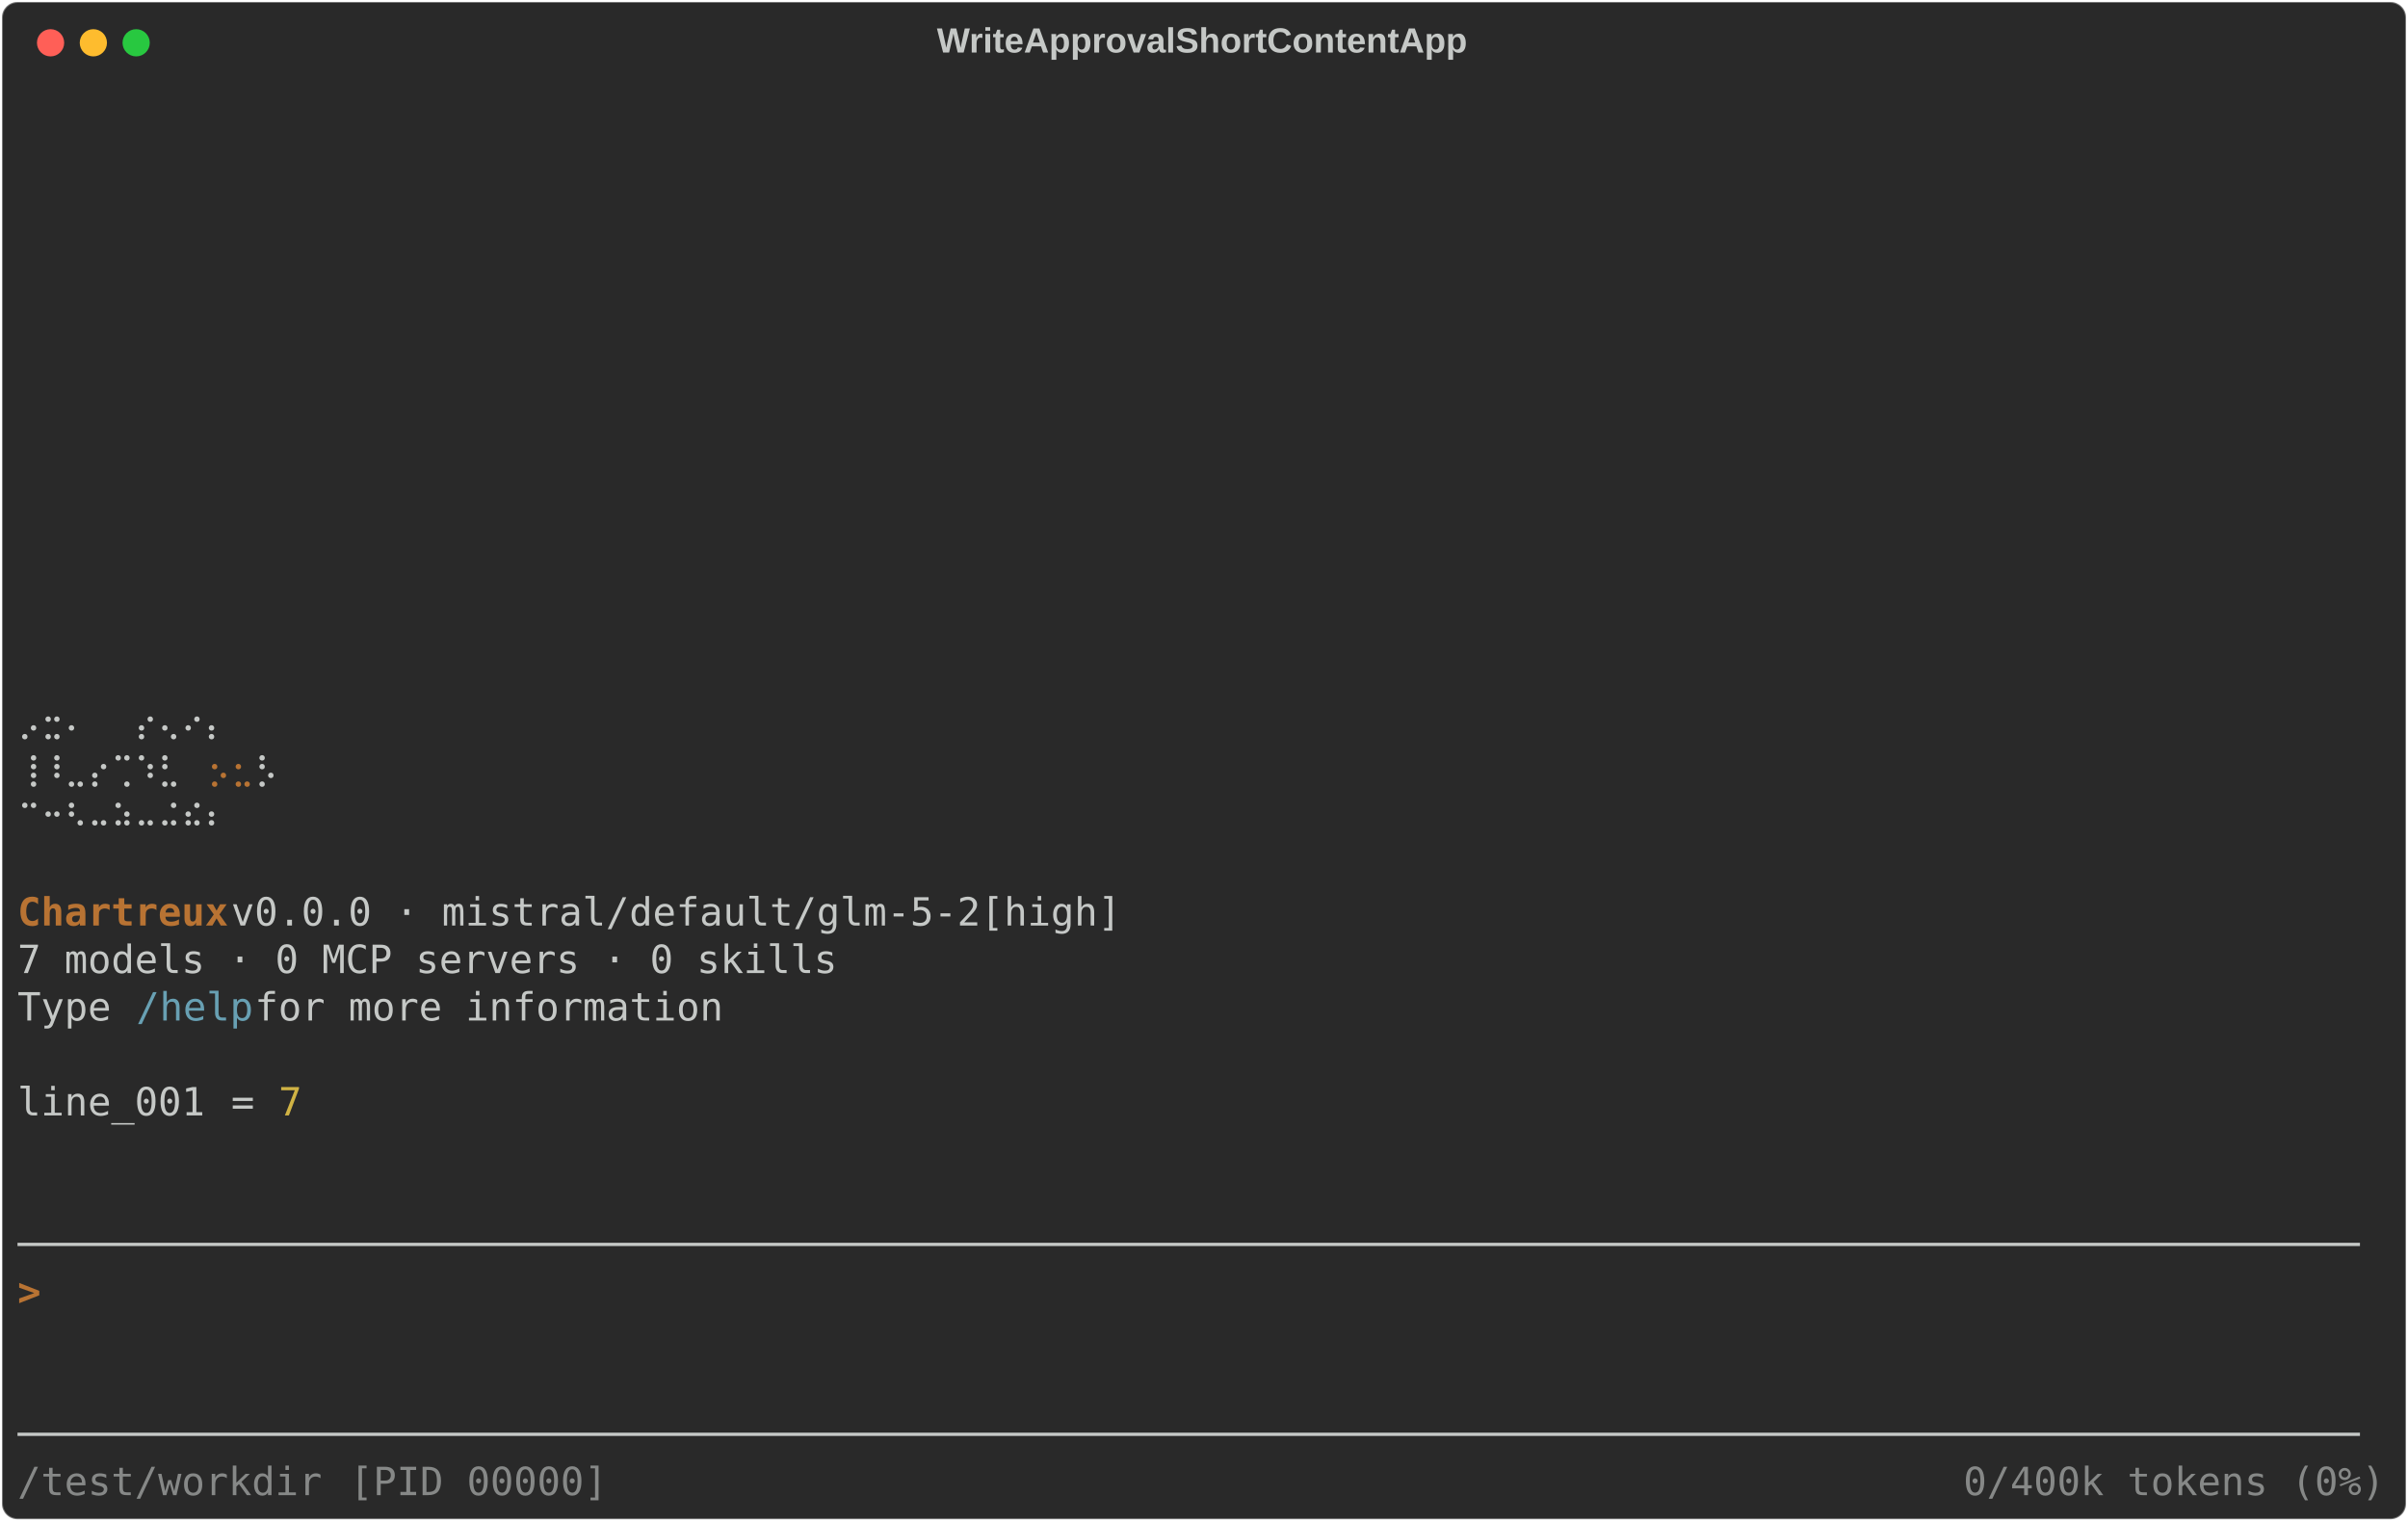
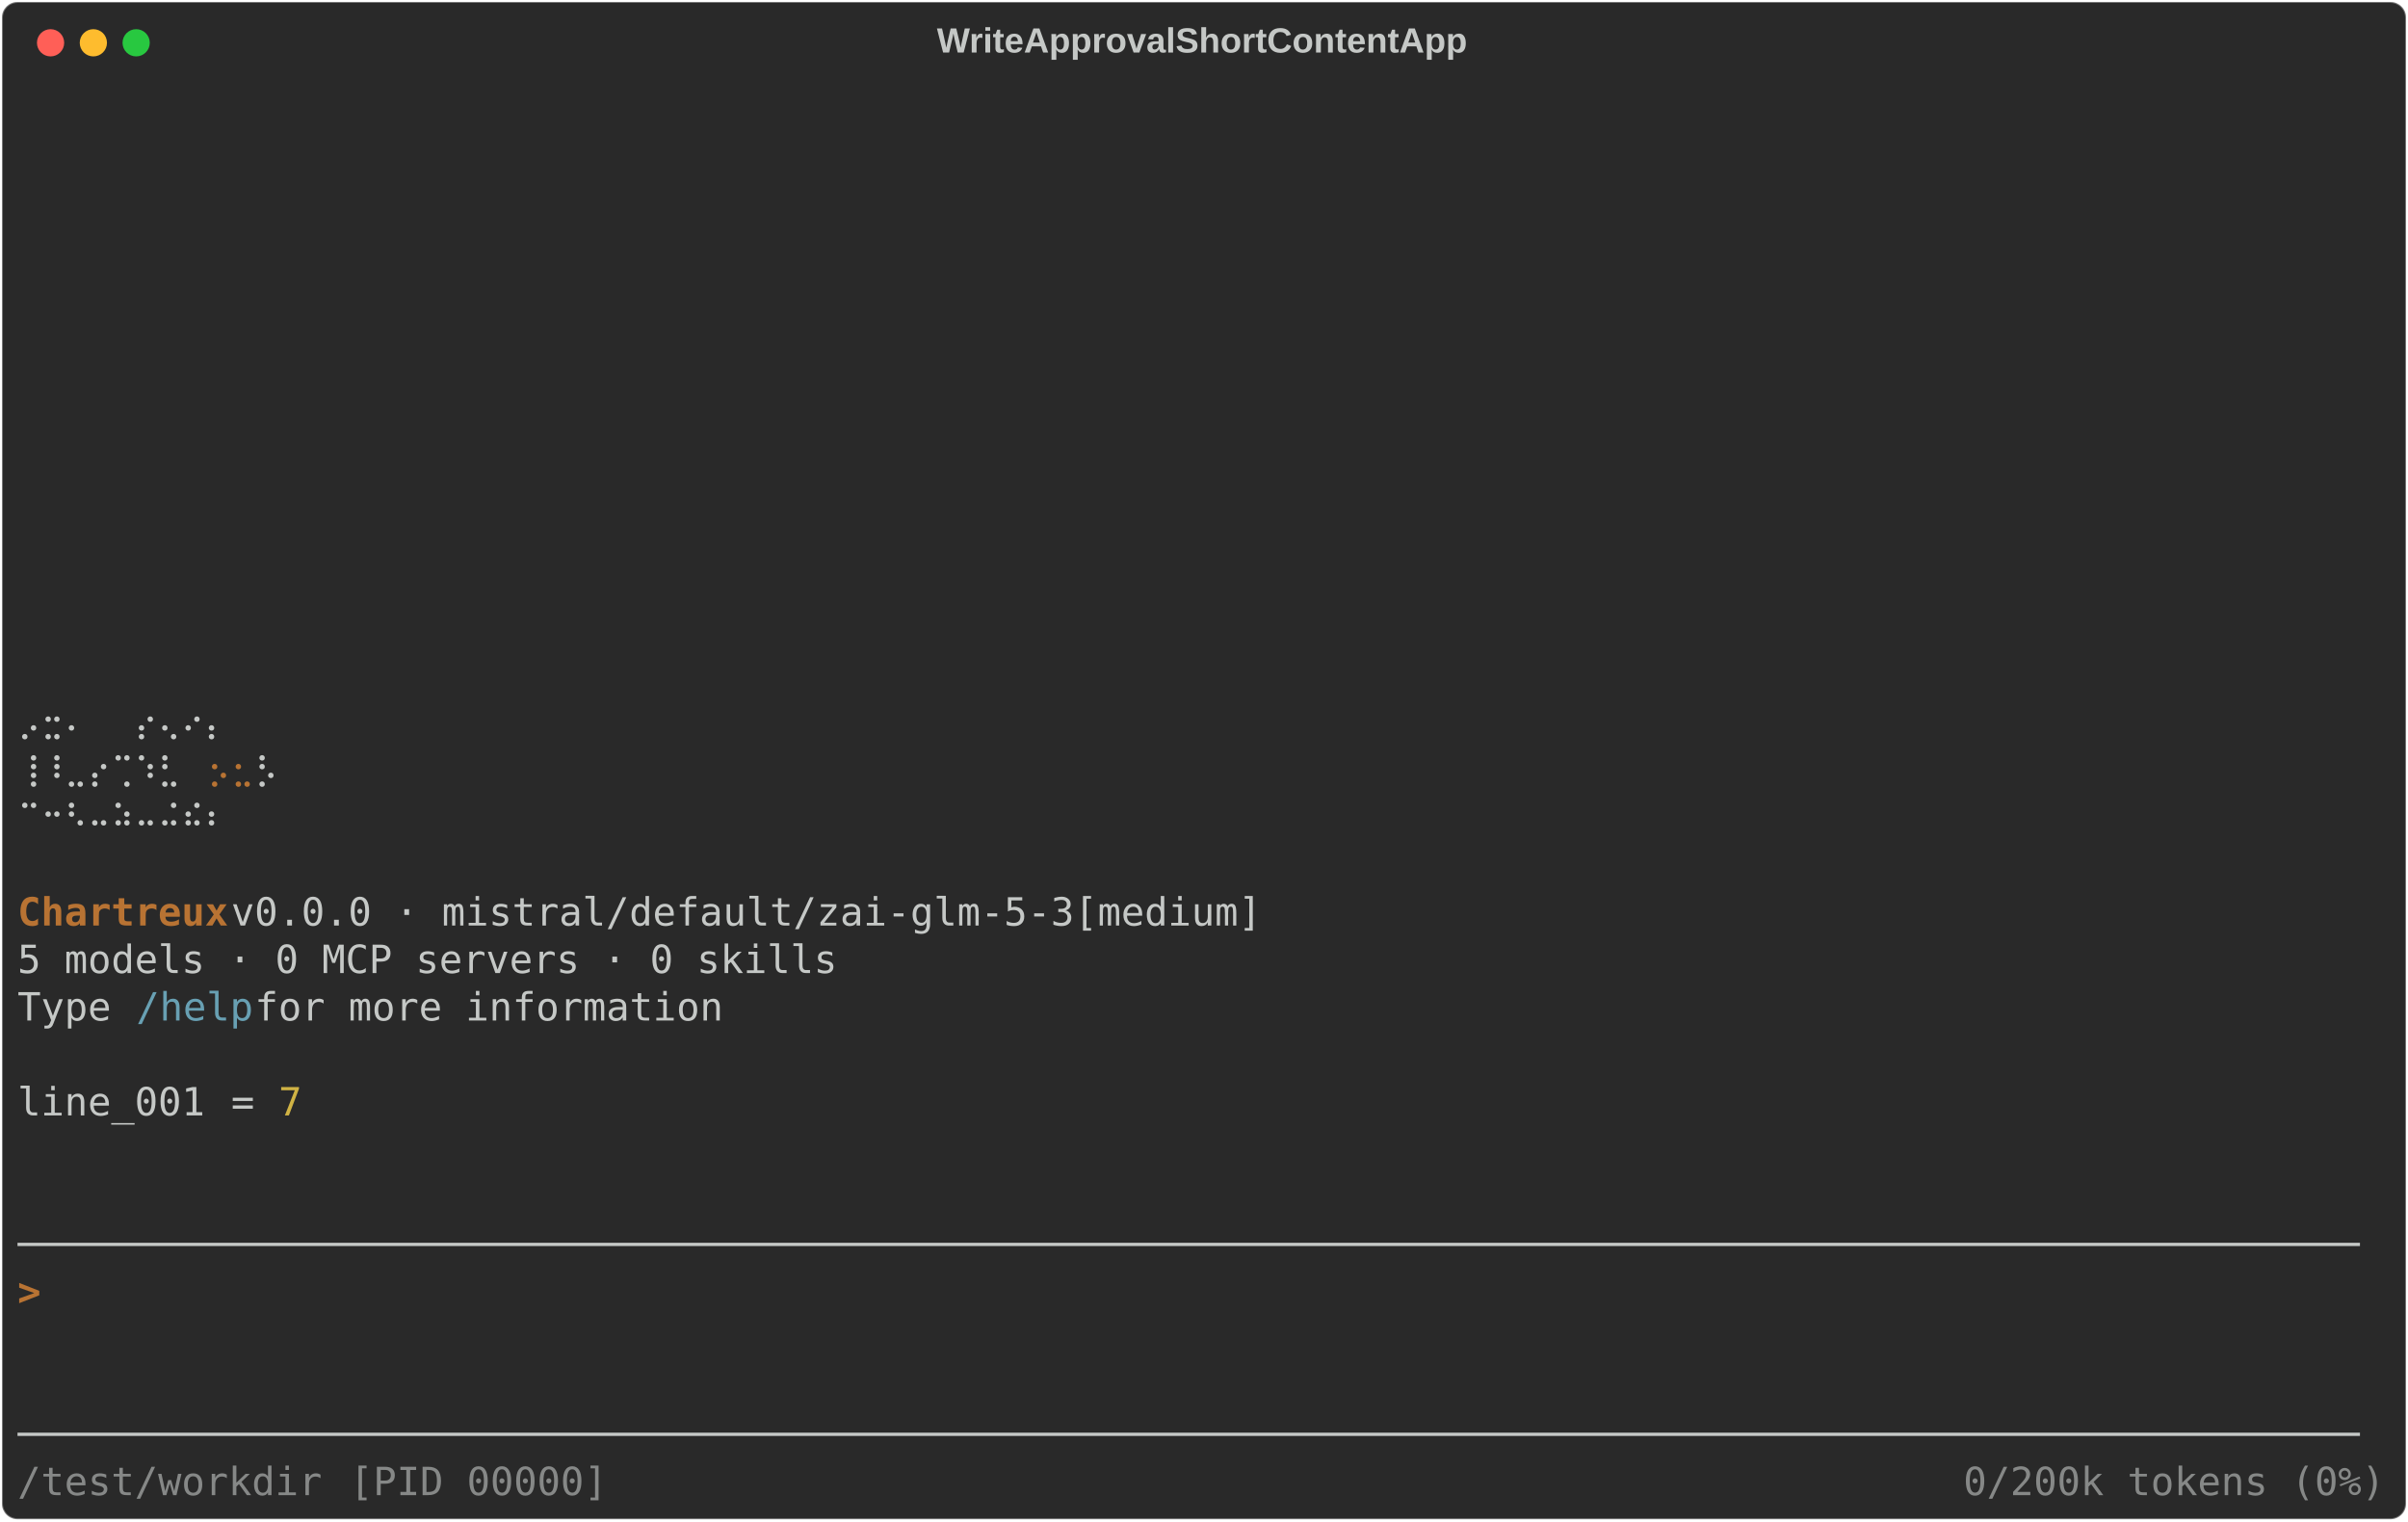
<svg xmlns="http://www.w3.org/2000/svg" class="rich-terminal" viewBox="0 0 1238 782.0">
  <style>

    @font-face {
        font-family: "Fira Code";
        src: local("FiraCode-Regular"),
                url("https://cdnjs.cloudflare.com/ajax/libs/firacode/6.2.0/woff2/FiraCode-Regular.woff2") format("woff2"),
                url("https://cdnjs.cloudflare.com/ajax/libs/firacode/6.2.0/woff/FiraCode-Regular.woff") format("woff");
        font-style: normal;
        font-weight: 400;
    }
    @font-face {
        font-family: "Fira Code";
        src: local("FiraCode-Bold"),
                url("https://cdnjs.cloudflare.com/ajax/libs/firacode/6.2.0/woff2/FiraCode-Bold.woff2") format("woff2"),
                url("https://cdnjs.cloudflare.com/ajax/libs/firacode/6.2.0/woff/FiraCode-Bold.woff") format("woff");
        font-style: bold;
        font-weight: 700;
    }

    .terminal-matrix {
        font-family: Fira Code, monospace;
        font-size: 20px;
        line-height: 24.4px;
        font-variant-east-asian: full-width;
    }

    .terminal-title {
        font-size: 18px;
        font-weight: bold;
        font-family: arial;
    }

    .terminal-r1 { fill: #c5c8c6 }
.terminal-r2 { fill: #b87333 }
.terminal-r3 { fill: #b87333;font-weight: bold }
.terminal-r4 { fill: #68a0b3 }
.terminal-r5 { fill: #d0b344 }
.terminal-r6 { fill: #868887 }
    </style>
  <defs>
    <clipPath id="terminal-clip-terminal">
      <rect x="0" y="0" width="1219.0" height="731.0" />
    </clipPath>
    <clipPath id="terminal-line-0">
      <rect x="0" y="1.5" width="1220" height="24.65" />
    </clipPath>
    <clipPath id="terminal-line-1">
      <rect x="0" y="25.9" width="1220" height="24.65" />
    </clipPath>
    <clipPath id="terminal-line-2">
      <rect x="0" y="50.3" width="1220" height="24.65" />
    </clipPath>
    <clipPath id="terminal-line-3">
      <rect x="0" y="74.7" width="1220" height="24.65" />
    </clipPath>
    <clipPath id="terminal-line-4">
      <rect x="0" y="99.1" width="1220" height="24.65" />
    </clipPath>
    <clipPath id="terminal-line-5">
      <rect x="0" y="123.5" width="1220" height="24.65" />
    </clipPath>
    <clipPath id="terminal-line-6">
      <rect x="0" y="147.9" width="1220" height="24.65" />
    </clipPath>
    <clipPath id="terminal-line-7">
      <rect x="0" y="172.3" width="1220" height="24.65" />
    </clipPath>
    <clipPath id="terminal-line-8">
      <rect x="0" y="196.7" width="1220" height="24.65" />
    </clipPath>
    <clipPath id="terminal-line-9">
      <rect x="0" y="221.1" width="1220" height="24.65" />
    </clipPath>
    <clipPath id="terminal-line-10">
      <rect x="0" y="245.5" width="1220" height="24.65" />
    </clipPath>
    <clipPath id="terminal-line-11">
      <rect x="0" y="269.9" width="1220" height="24.65" />
    </clipPath>
    <clipPath id="terminal-line-12">
      <rect x="0" y="294.3" width="1220" height="24.65" />
    </clipPath>
    <clipPath id="terminal-line-13">
      <rect x="0" y="318.7" width="1220" height="24.65" />
    </clipPath>
    <clipPath id="terminal-line-14">
      <rect x="0" y="343.1" width="1220" height="24.65" />
    </clipPath>
    <clipPath id="terminal-line-15">
      <rect x="0" y="367.5" width="1220" height="24.65" />
    </clipPath>
    <clipPath id="terminal-line-16">
      <rect x="0" y="391.9" width="1220" height="24.65" />
    </clipPath>
    <clipPath id="terminal-line-17">
      <rect x="0" y="416.3" width="1220" height="24.65" />
    </clipPath>
    <clipPath id="terminal-line-18">
      <rect x="0" y="440.7" width="1220" height="24.65" />
    </clipPath>
    <clipPath id="terminal-line-19">
      <rect x="0" y="465.1" width="1220" height="24.65" />
    </clipPath>
    <clipPath id="terminal-line-20">
      <rect x="0" y="489.5" width="1220" height="24.65" />
    </clipPath>
    <clipPath id="terminal-line-21">
      <rect x="0" y="513.9" width="1220" height="24.65" />
    </clipPath>
    <clipPath id="terminal-line-22">
      <rect x="0" y="538.3" width="1220" height="24.65" />
    </clipPath>
    <clipPath id="terminal-line-23">
      <rect x="0" y="562.7" width="1220" height="24.65" />
    </clipPath>
    <clipPath id="terminal-line-24">
      <rect x="0" y="587.1" width="1220" height="24.65" />
    </clipPath>
    <clipPath id="terminal-line-25">
      <rect x="0" y="611.5" width="1220" height="24.65" />
    </clipPath>
    <clipPath id="terminal-line-26">
      <rect x="0" y="635.9" width="1220" height="24.65" />
    </clipPath>
    <clipPath id="terminal-line-27">
      <rect x="0" y="660.3" width="1220" height="24.65" />
    </clipPath>
    <clipPath id="terminal-line-28">
      <rect x="0" y="684.7" width="1220" height="24.65" />
    </clipPath>
  </defs>
  <rect fill="#292929" stroke="rgba(255,255,255,0.35)" stroke-width="1" x="1" y="1" width="1236" height="780" rx="8" />
  <text class="terminal-title" fill="#c5c8c6" text-anchor="middle" x="618" y="27">WriteApprovalShortContentApp</text>
  <g transform="translate(26,22)">
    <circle cx="0" cy="0" r="7" fill="#ff5f57" />
    <circle cx="22" cy="0" r="7" fill="#febc2e" />
    <circle cx="44" cy="0" r="7" fill="#28c840" />
  </g>
  <g transform="translate(9, 41)" clip-path="url(#terminal-clip-terminal)">
    <g class="terminal-matrix">
      <text class="terminal-r1" x="1220" y="20" textLength="12.2" clip-path="url(#terminal-line-0)">
</text>
      <text class="terminal-r1" x="1220" y="44.4" textLength="12.2" clip-path="url(#terminal-line-1)">
</text>
      <text class="terminal-r1" x="1220" y="68.8" textLength="12.2" clip-path="url(#terminal-line-2)">
</text>
      <text class="terminal-r1" x="1220" y="93.2" textLength="12.2" clip-path="url(#terminal-line-3)">
</text>
      <text class="terminal-r1" x="1220" y="117.6" textLength="12.2" clip-path="url(#terminal-line-4)">
</text>
      <text class="terminal-r1" x="1220" y="142" textLength="12.2" clip-path="url(#terminal-line-5)">
</text>
      <text class="terminal-r1" x="1220" y="166.4" textLength="12.2" clip-path="url(#terminal-line-6)">
</text>
      <text class="terminal-r1" x="1220" y="190.8" textLength="12.2" clip-path="url(#terminal-line-7)">
</text>
      <text class="terminal-r1" x="1220" y="215.2" textLength="12.2" clip-path="url(#terminal-line-8)">
</text>
      <text class="terminal-r1" x="1220" y="239.6" textLength="12.2" clip-path="url(#terminal-line-9)">
</text>
      <text class="terminal-r1" x="1220" y="264" textLength="12.2" clip-path="url(#terminal-line-10)">
</text>
      <text class="terminal-r1" x="1220" y="288.4" textLength="12.2" clip-path="url(#terminal-line-11)">
</text>
      <text class="terminal-r1" x="1220" y="312.8" textLength="12.2" clip-path="url(#terminal-line-12)">
</text>
      <text class="terminal-r1" x="0" y="337.2" textLength="134.2" clip-path="url(#terminal-line-13)">  ⡠⣒⠄  ⡔⢄⠔⡄</text>
      <text class="terminal-r1" x="1220" y="337.2" textLength="12.2" clip-path="url(#terminal-line-13)">
</text>
      <text class="terminal-r1" x="0" y="361.6" textLength="97.6" clip-path="url(#terminal-line-14)"> ⢸⠸⣀⡔⢉⠱⣃</text>
      <text class="terminal-r2" x="97.6" y="361.6" textLength="12.2" clip-path="url(#terminal-line-14)">⡢</text>
      <text class="terminal-r2" x="109.8" y="361.6" textLength="12.2" clip-path="url(#terminal-line-14)">⣂</text>
      <text class="terminal-r1" x="122" y="361.6" textLength="12.2" clip-path="url(#terminal-line-14)">⡣</text>
      <text class="terminal-r1" x="1220" y="361.6" textLength="12.2" clip-path="url(#terminal-line-14)">
</text>
      <text class="terminal-r1" x="0" y="386" textLength="134.2" clip-path="url(#terminal-line-15)">  ⠉⠒⠣⠤⠵⠤⠬⠮⠆</text>
      <text class="terminal-r1" x="1220" y="386" textLength="12.2" clip-path="url(#terminal-line-15)">
</text>
      <text class="terminal-r1" x="1220" y="410.4" textLength="12.2" clip-path="url(#terminal-line-16)">
</text>
      <text class="terminal-r3" x="0" y="434.8" textLength="109.8" clip-path="url(#terminal-line-17)">Chartreux</text>
-       <text class="terminal-r1" x="109.8" y="434.8" textLength="475.8" clip-path="url(#terminal-line-17)"> v0.0.0 · mistral/default/glm-5-2[high]</text>
+       <text class="terminal-r1" x="109.8" y="434.8" textLength="549" clip-path="url(#terminal-line-17)"> v0.0.0 · mistral/default/zai-glm-5-3[medium]</text>
      <text class="terminal-r1" x="1220" y="434.8" textLength="12.2" clip-path="url(#terminal-line-17)">
</text>
-       <text class="terminal-r1" x="0" y="459.2" textLength="427" clip-path="url(#terminal-line-18)">7 models · 0 MCP servers · 0 skills</text>
+       <text class="terminal-r1" x="0" y="459.2" textLength="427" clip-path="url(#terminal-line-18)">5 models · 0 MCP servers · 0 skills</text>
      <text class="terminal-r1" x="1220" y="459.2" textLength="12.2" clip-path="url(#terminal-line-18)">
</text>
      <text class="terminal-r1" x="0" y="483.6" textLength="61" clip-path="url(#terminal-line-19)">Type </text>
      <text class="terminal-r4" x="61" y="483.6" textLength="61" clip-path="url(#terminal-line-19)">/help</text>
      <text class="terminal-r1" x="122" y="483.6" textLength="256.2" clip-path="url(#terminal-line-19)"> for more information</text>
      <text class="terminal-r1" x="1220" y="483.6" textLength="12.2" clip-path="url(#terminal-line-19)">
</text>
      <text class="terminal-r1" x="1220" y="508" textLength="12.2" clip-path="url(#terminal-line-20)">
</text>
      <text class="terminal-r1" x="0" y="532.4" textLength="97.6" clip-path="url(#terminal-line-21)">line_001</text>
      <text class="terminal-r1" x="109.8" y="532.4" textLength="12.2" clip-path="url(#terminal-line-21)">=</text>
      <text class="terminal-r5" x="134.2" y="532.4" textLength="12.2" clip-path="url(#terminal-line-21)">7</text>
      <text class="terminal-r1" x="1220" y="532.4" textLength="12.2" clip-path="url(#terminal-line-21)">
</text>
      <text class="terminal-r1" x="1220" y="556.8" textLength="12.2" clip-path="url(#terminal-line-22)">
</text>
      <text class="terminal-r1" x="1220" y="581.2" textLength="12.2" clip-path="url(#terminal-line-23)">
</text>
      <text class="terminal-r1" x="0" y="605.6" textLength="1220" clip-path="url(#terminal-line-24)">────────────────────────────────────────────────────────────────────────────────────────────────────</text>
      <text class="terminal-r1" x="1220" y="605.6" textLength="12.2" clip-path="url(#terminal-line-24)">
</text>
      <text class="terminal-r3" x="0" y="630" textLength="12.2" clip-path="url(#terminal-line-25)">&gt;</text>
      <text class="terminal-r1" x="1220" y="630" textLength="12.2" clip-path="url(#terminal-line-25)">
</text>
      <text class="terminal-r1" x="1220" y="654.4" textLength="12.2" clip-path="url(#terminal-line-26)">
</text>
      <text class="terminal-r1" x="1220" y="678.8" textLength="12.2" clip-path="url(#terminal-line-27)">
</text>
      <text class="terminal-r1" x="0" y="703.2" textLength="1220" clip-path="url(#terminal-line-28)">────────────────────────────────────────────────────────────────────────────────────────────────────</text>
      <text class="terminal-r1" x="1220" y="703.2" textLength="12.2" clip-path="url(#terminal-line-28)">
</text>
      <text class="terminal-r6" x="0" y="727.6" textLength="158.6" clip-path="url(#terminal-line-29)">/test/workdir</text>
      <text class="terminal-r6" x="170.8" y="727.6" textLength="134.2" clip-path="url(#terminal-line-29)">[PID 00000]</text>
-       <text class="terminal-r6" x="1000.4" y="727.6" textLength="219.6" clip-path="url(#terminal-line-29)">0/400k tokens (0%)</text>
+       <text class="terminal-r6" x="1000.4" y="727.6" textLength="219.6" clip-path="url(#terminal-line-29)">0/200k tokens (0%)</text>
    </g>
  </g>
</svg>
